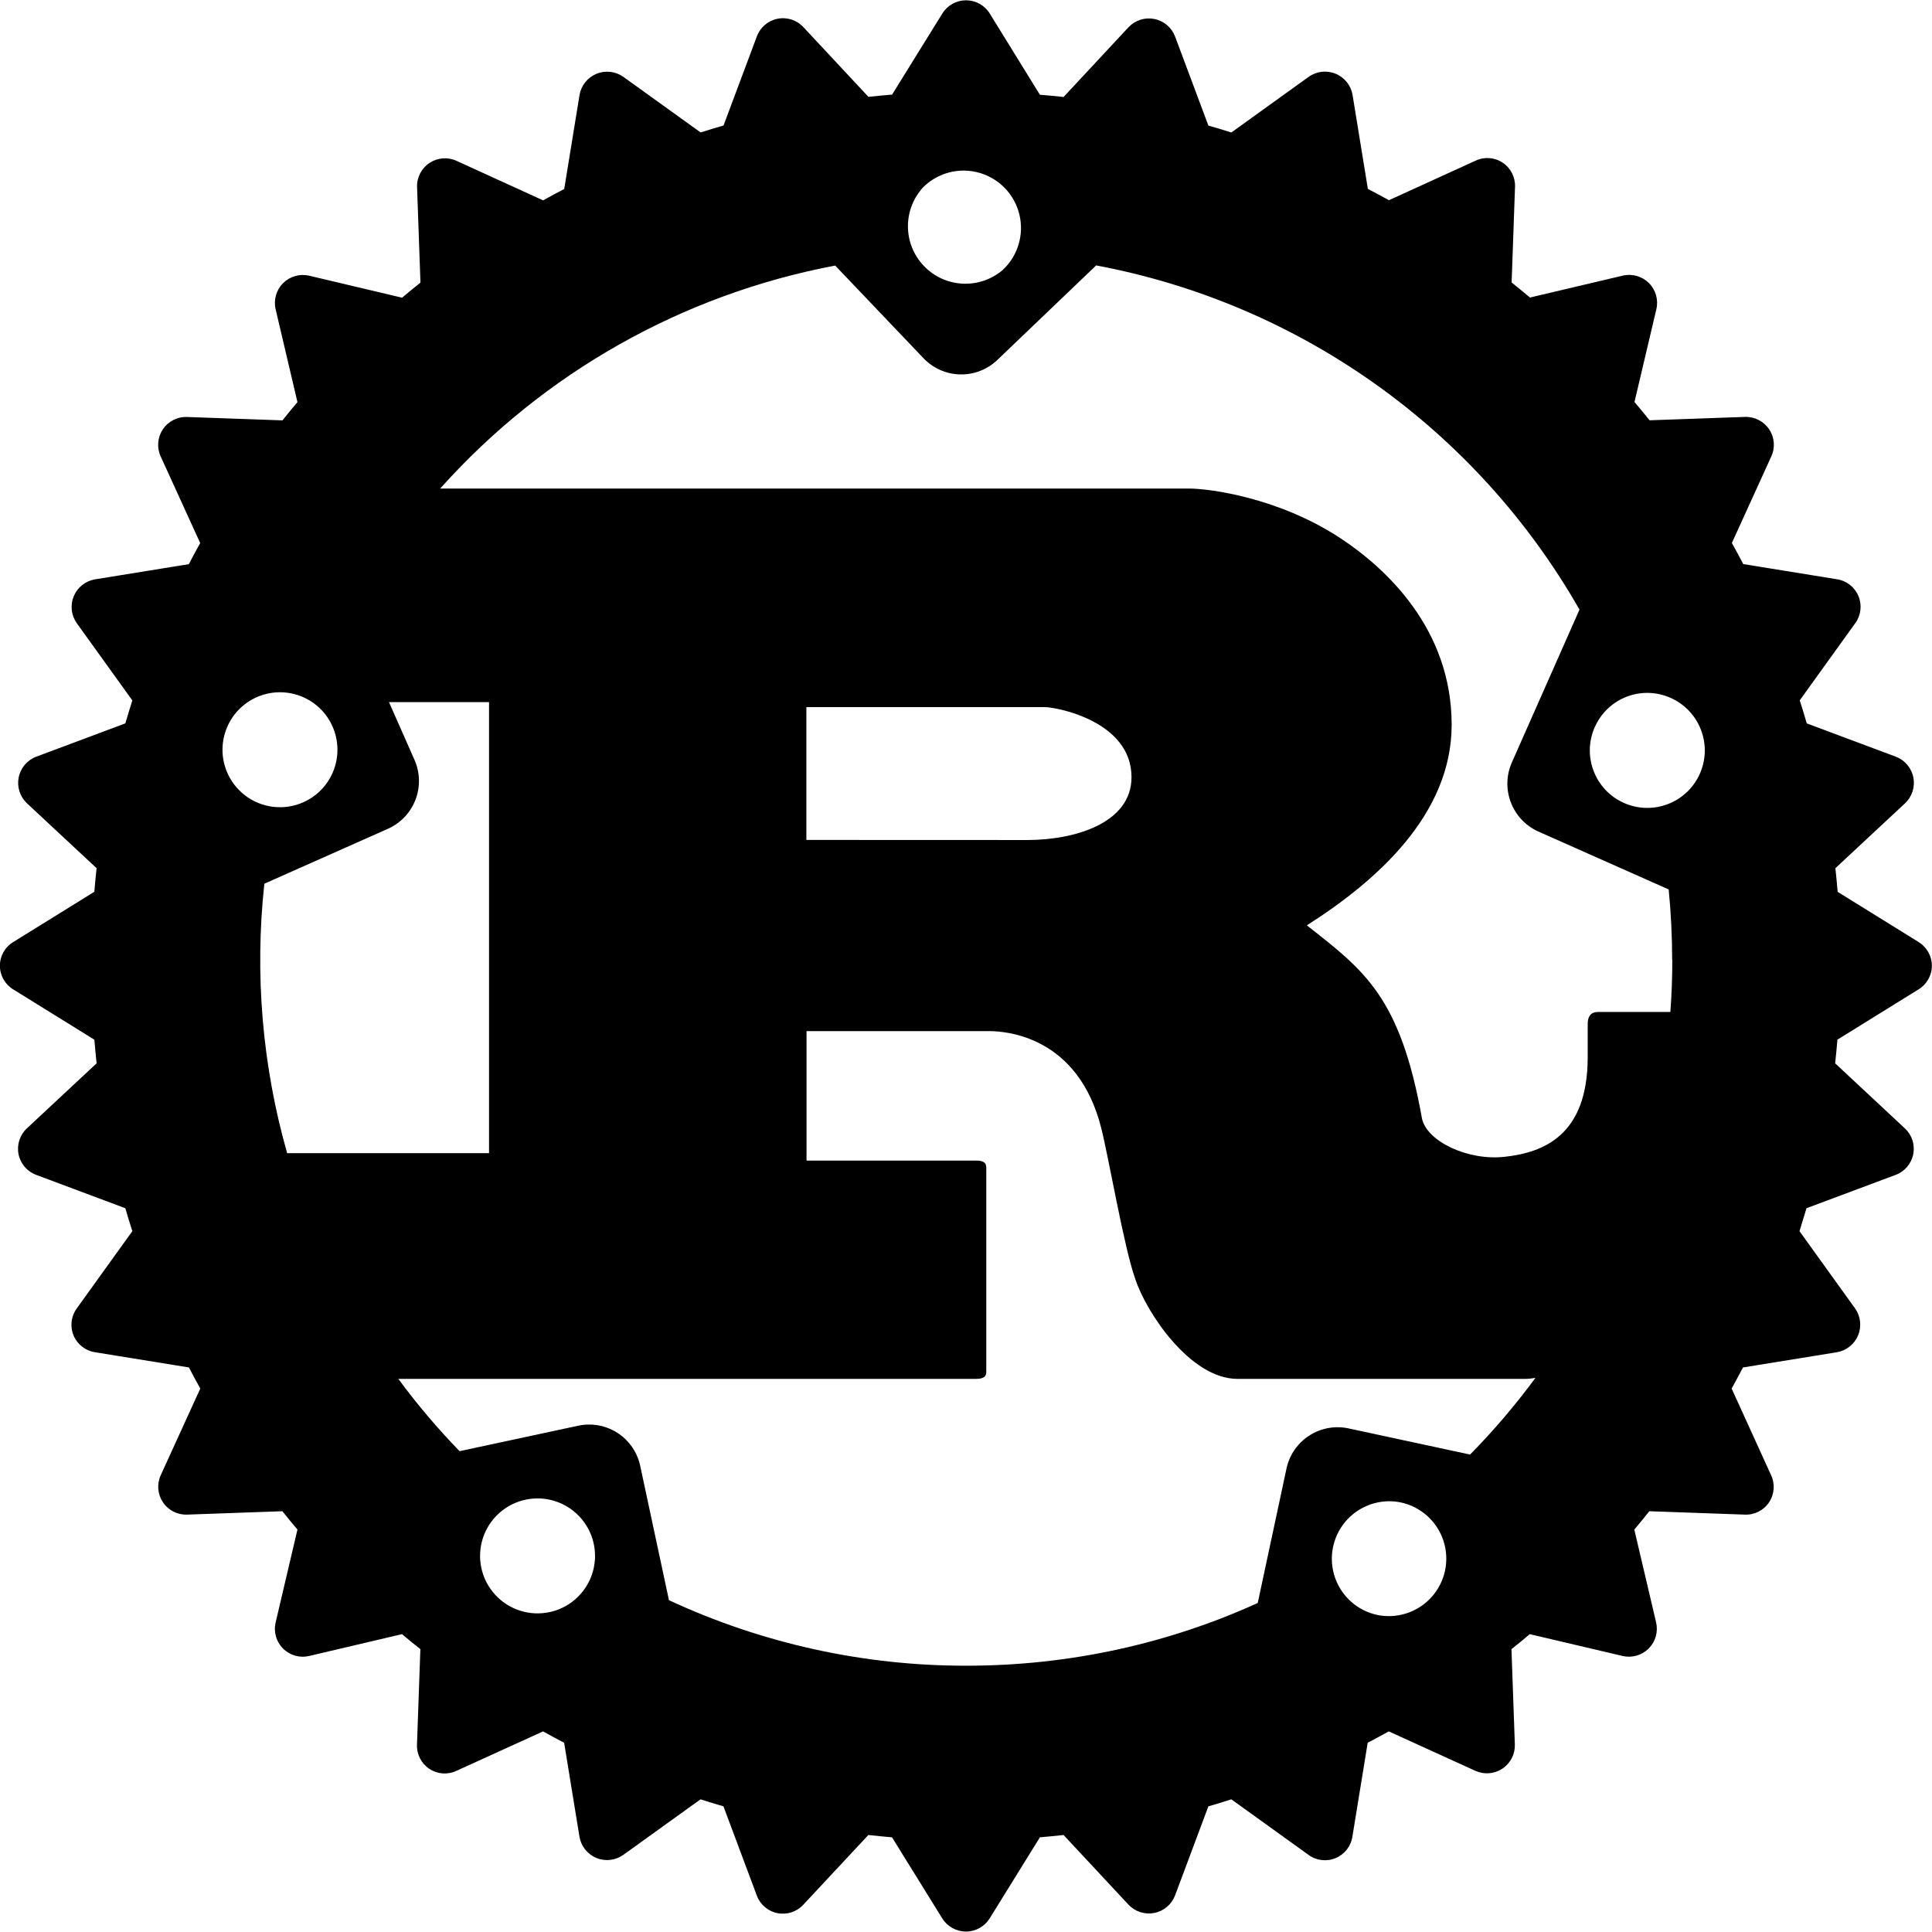
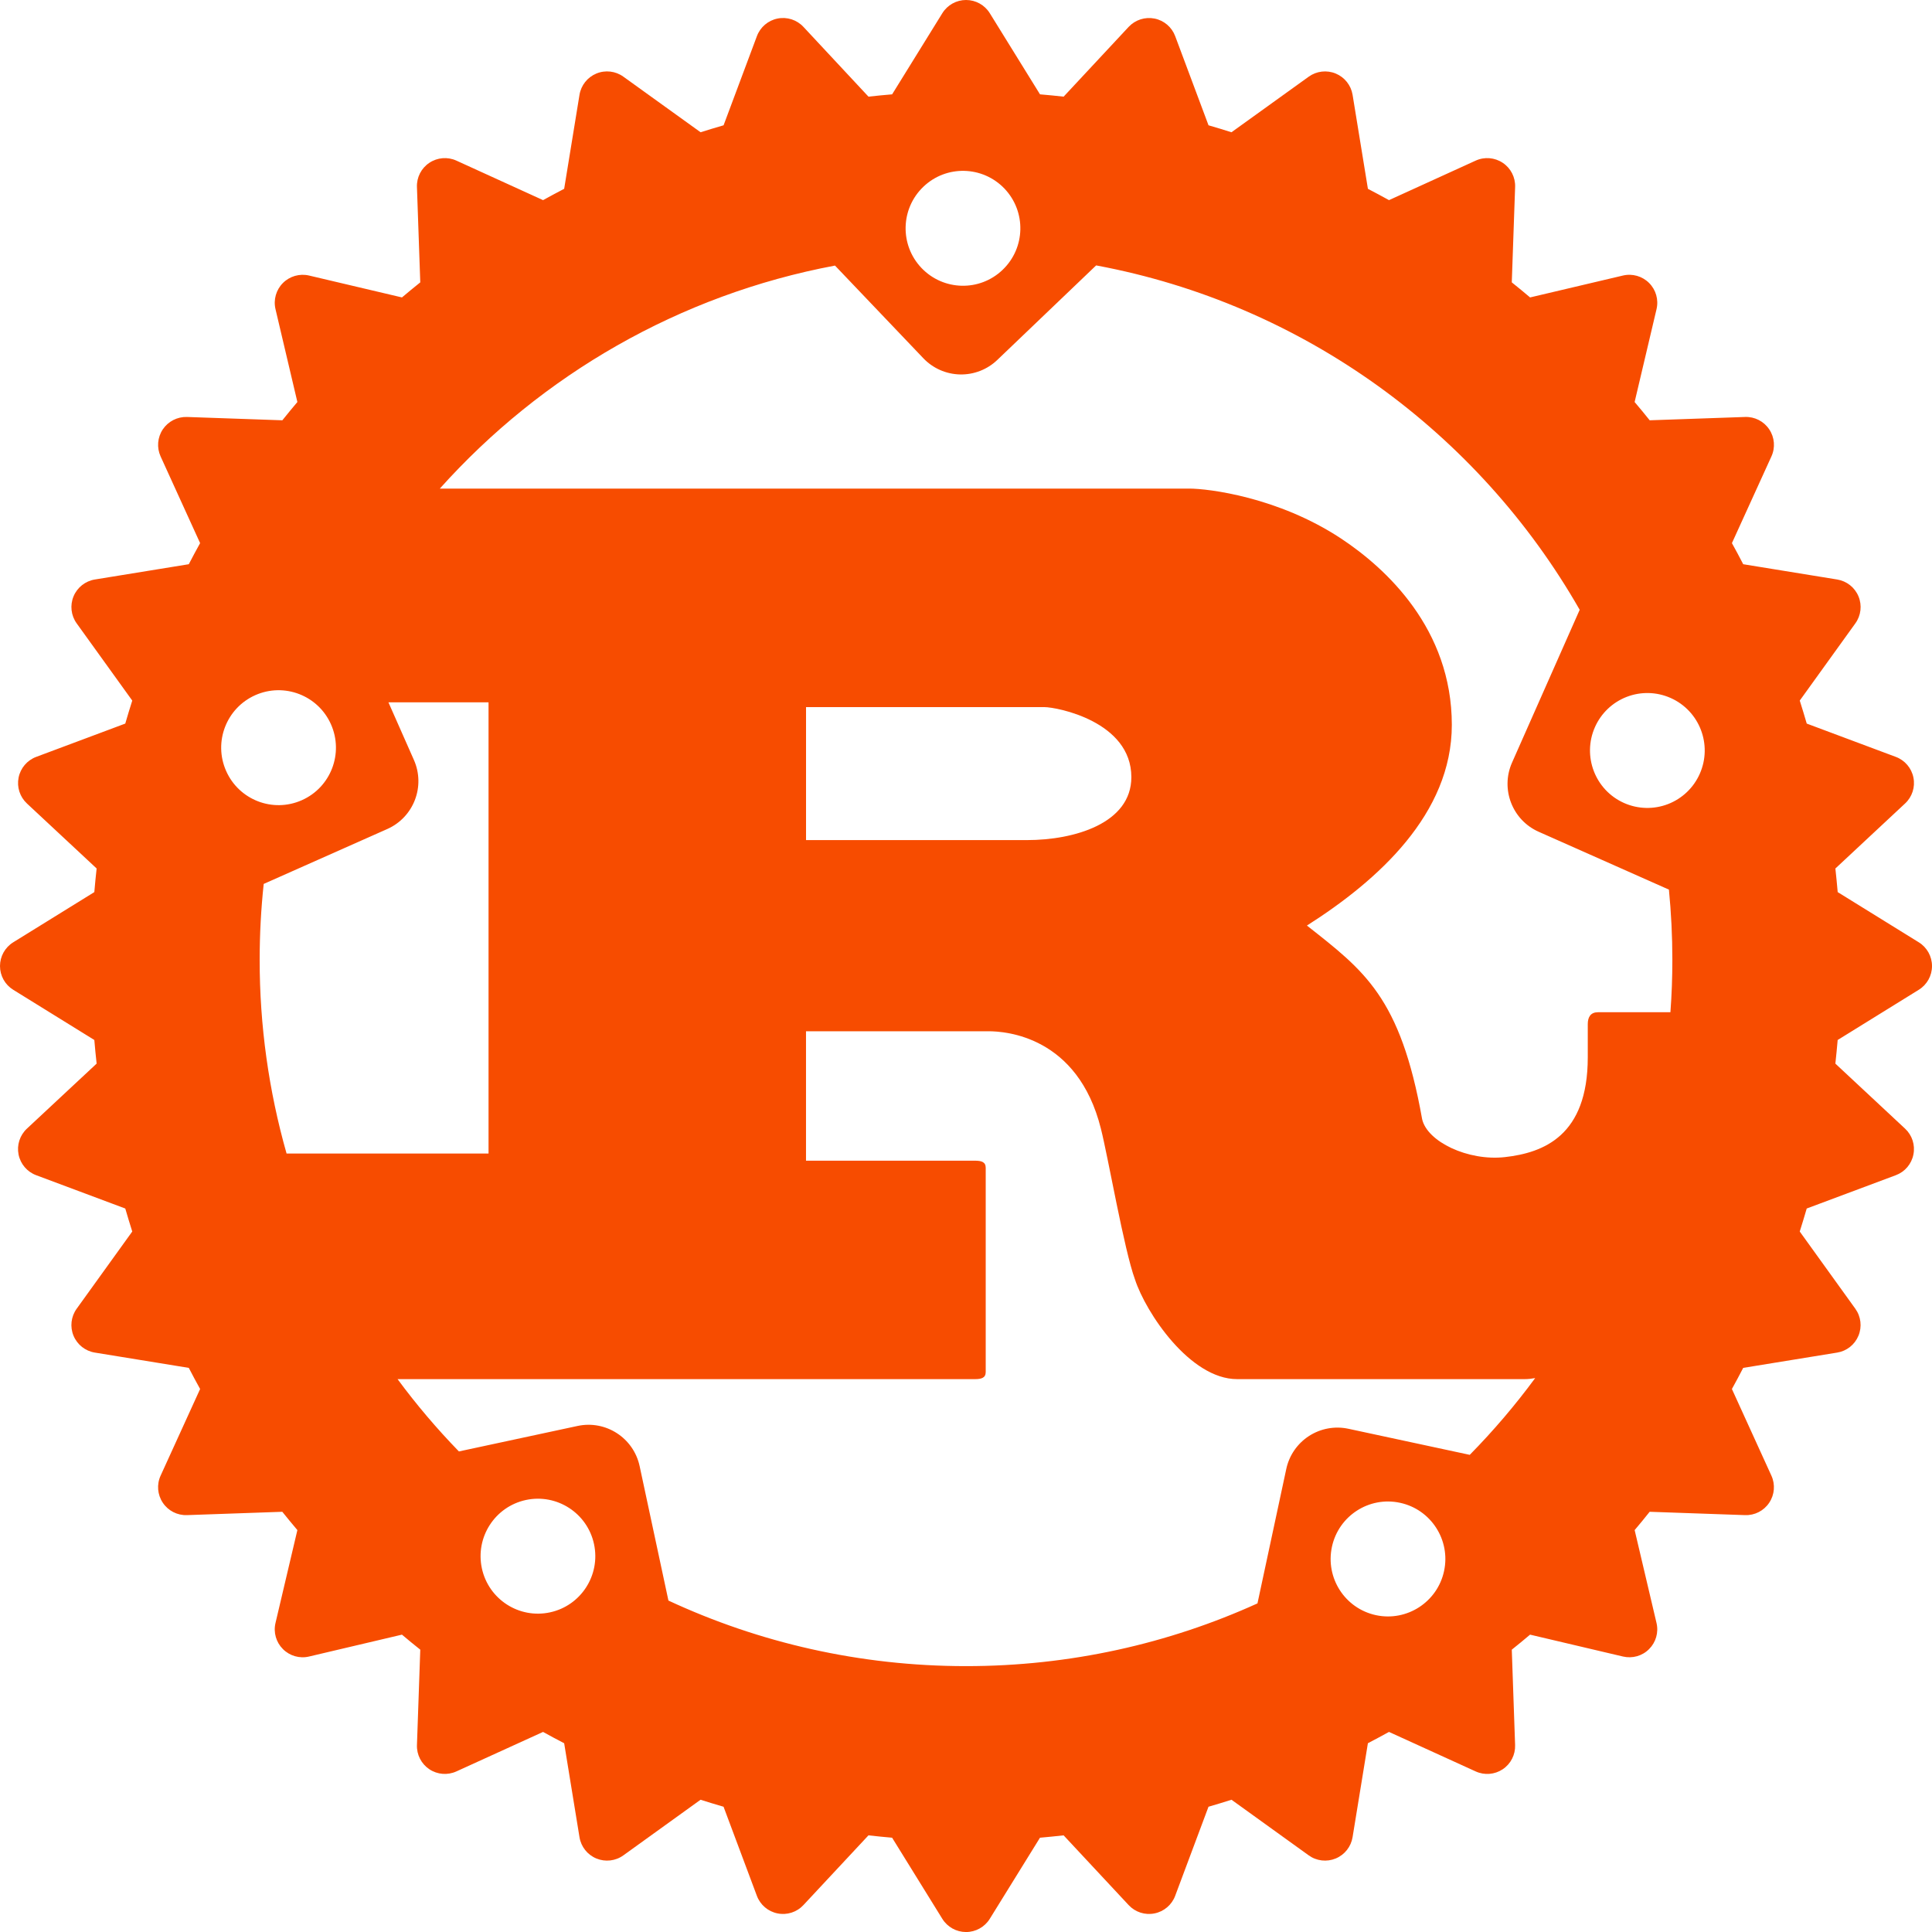
- <svg xmlns="http://www.w3.org/2000/svg" role="img" viewBox="0 0 24 24">
-   <path d="M23.835 11.703l-1.007-.624a13.727 13.727 0 00-.028-.294l.866-.807a.348.348 0 00-.115-.578l-1.107-.414a8.496 8.496 0 00-.087-.286l.69-.959a.346.346 0 00-.226-.545l-1.166-.189a9.357 9.357 0 00-.141-.262l.49-1.076a.344.344 0 00-.027-.336.349.349 0 00-.301-.154l-1.185.042a6.744 6.744 0 00-.187-.227l.272-1.153a.347.347 0 00-.417-.417l-1.153.272a14.018 14.018 0 00-.228-.187l.042-1.185a.344.344 0 00-.49-.328l-1.076.491c-.087-.048-.174-.095-.262-.141l-.19-1.167A.348.348 0 0016.256.955l-.96.691a8.487 8.487 0 00-.285-.086l-.414-1.107a.348.348 0 00-.578-.115l-.807.867a9.294 9.294 0 00-.294-.028L12.295.168a.346.346 0 00-.589 0l-.624 1.007a13.738 13.738 0 00-.294.028L9.98.337a.346.346 0 00-.578.115l-.414 1.107c-.096.027-.19.057-.285.086L7.744.955a.348.348 0 00-.545.226L7.009 2.348a9.357 9.357 0 00-.262.141l-1.076-.491a.346.346 0 00-.49.328l.042 1.185a7.983 7.983 0 00-.228.187L3.841 3.425a.347.347 0 00-.417.417l.271 1.153c-.063.075-.126.151-.186.227l-1.185-.042a.346.346 0 00-.328.49l.491 1.076a9.167 9.167 0 00-.141.262l-1.166.189a.348.348 0 00-.226.545l.69.959a13.303 13.303 0 00-.087.285l-1.107.414a.348.348 0 00-.116.578l.866.807a9.294 9.294 0 00-.028.293l-1.007.624a.344.344 0 000 .589l1.007.624c.008.098.018.196.028.294l-.866.808a.346.346 0 00.116.578l1.107.414c.027.096.057.191.087.285l-.69.959a.345.345 0 00.227.545l1.166.189c.046.088.092.175.141.262l-.491 1.076a.346.346 0 00.328.49l1.183-.042c.062.077.123.153.187.228l-.271 1.154a.346.346 0 00.417.416l1.153-.271c.075.064.151.126.228.186l-.042 1.185a.344.344 0 00.49.327l1.076-.49c.087.049.174.095.262.141l.19 1.166a.348.348 0 00.545.227l.959-.69a9.299 9.299 0 00.285.087l.414 1.107a.345.345 0 00.578.115l.808-.866c.097.011.195.02.294.029l.624 1.007a.347.347 0 00.589 0l.624-1.007c.098-.009.196-.018.294-.029l.807.866a.348.348 0 00.578-.115l.414-1.107a8.463 8.463 0 00.285-.087l.959.69a.345.345 0 00.545-.227l.19-1.166c.088-.046.175-.093.262-.141l1.076.49a.347.347 0 00.49-.327l-.042-1.185a6.727 6.727 0 00.227-.186l1.153.271a.347.347 0 00.417-.416l-.271-1.154c.063-.075.126-.151.186-.228l1.185.042a.344.344 0 00.328-.49l-.49-1.076c.048-.087.095-.174.141-.262l1.166-.189a.348.348 0 00.226-.545l-.69-.959.087-.285 1.107-.414a.346.346 0 00.115-.578l-.866-.808c.01-.097.02-.195.028-.294l1.007-.624a.344.344 0 000-.589zm-6.741 8.355a.714.714 0 01.299-1.396.714.714 0 11-.3 1.396zm-.342-2.314a.649.649 0 00-.771.5l-.357 1.669c-1.103.501-2.329.779-3.619.779a8.737 8.737 0 01-3.695-.814l-.357-1.668a.648.648 0 00-.771-.499l-1.473.316a8.722 8.722 0 01-.761-.898h7.168c.081 0 .136-.014.136-.088v-2.536c0-.074-.054-.088-.136-.088h-2.097v-1.608h2.268c.206 0 1.107.059 1.394 1.209.09.353.287 1.504.423 1.873.135.413.683 1.238 1.268 1.238h3.572a.749.749 0 00.13-.013 8.787 8.787 0 01-.812.953zM6.837 20.024a.714.714 0 11-.3-1.396.714.714 0 01.3 1.396zM4.118 8.997a.714.714 0 11-1.304.579.714.714 0 011.304-.579zm-.835 1.981l1.535-.682a.65.65 0 00.33-.859l-.316-.715h1.243v5.603H3.567a8.775 8.775 0 01-.283-3.348zm6.734-.544V8.784h2.96c.153 0 1.079.177 1.079.87 0 .575-.711.781-1.295.781zm10.757 1.486c0 .219-.008.436-.024.651h-.9c-.09 0-.127.059-.127.148v.413c0 .973-.549 1.185-1.03 1.238-.458.052-.965-.191-1.028-.472-.27-1.519-.72-1.844-1.431-2.403.882-.56 1.799-1.386 1.799-2.491 0-1.194-.819-1.946-1.377-2.315-.782-.516-1.649-.62-1.883-.62H5.468a8.765 8.765 0 014.907-2.77l1.097 1.151a.648.648 0 00.918.021l1.227-1.174a8.775 8.775 0 016.004 4.276l-.84 1.898a.652.652 0 00.33.859l1.618.719c.028.287.043.577.043.872zm-9.301-9.599a.713.713 0 11.984 1.032.714.714 0 01-.984-1.032zm8.339 6.71a.711.711 0 01.94-.362.714.714 0 11-.941.363z" />
+ <svg xmlns="http://www.w3.org/2000/svg" width="1em" height="1em" viewBox="0 0 256 256">
+   <path fill="#F74C00" d="m254.251 124.862l-10.747-6.653a146 146 0 0 0-.306-3.13l9.236-8.615a3.69 3.69 0 0 0 1.105-3.427a3.69 3.69 0 0 0-2.33-2.744l-11.807-4.415a137 137 0 0 0-.925-3.048l7.365-10.229a3.698 3.698 0 0 0-2.407-5.814l-12.45-2.025c-.484-.944-.988-1.874-1.496-2.796l5.231-11.483a3.68 3.68 0 0 0-.288-3.59a3.68 3.68 0 0 0-3.204-1.642l-12.636.44a100 100 0 0 0-1.996-2.421l2.904-12.308a3.7 3.7 0 0 0-.986-3.466a3.7 3.7 0 0 0-3.464-.986l-12.305 2.901a106 106 0 0 0-2.426-1.996l.442-12.635a3.68 3.68 0 0 0-1.64-3.205a3.69 3.69 0 0 0-3.59-.29l-11.48 5.234a133 133 0 0 0-2.796-1.5l-2.03-12.452a3.7 3.7 0 0 0-5.812-2.407l-10.236 7.365q-1.51-.481-3.042-.922L155.72 4.794a3.69 3.69 0 0 0-2.745-2.336a3.71 3.71 0 0 0-3.424 1.106l-8.615 9.243a111 111 0 0 0-3.13-.306l-6.653-10.75a3.698 3.698 0 0 0-6.289 0l-6.653 10.75a110 110 0 0 0-3.133.306l-8.617-9.243a3.695 3.695 0 0 0-6.169 1.23l-4.414 11.809c-1.023.293-2.035.604-3.045.922L82.599 10.16a3.69 3.69 0 0 0-3.579-.415a3.7 3.7 0 0 0-2.235 2.822l-2.03 12.452c-.94.487-1.869.988-2.796 1.5l-11.481-5.235a3.69 3.69 0 0 0-3.588.291a3.68 3.68 0 0 0-1.642 3.205l.44 12.635a118 118 0 0 0-2.426 1.996l-12.305-2.9a3.71 3.71 0 0 0-3.466.985a3.7 3.7 0 0 0-.986 3.466l2.899 12.308q-1.01 1.196-1.991 2.421l-12.636-.44a3.72 3.72 0 0 0-3.204 1.641a3.7 3.7 0 0 0-.291 3.59l5.234 11.484c-.509.922-1.012 1.852-1.5 2.796l-12.449 2.025a3.7 3.7 0 0 0-2.407 5.814l7.365 10.23q-.482 1.514-.925 3.047l-11.808 4.415a3.702 3.702 0 0 0-1.225 6.171l9.237 8.614c-.115 1.04-.217 2.087-.305 3.131L1.75 124.862A3.7 3.7 0 0 0 0 128.007c0 1.284.663 2.473 1.751 3.143l10.748 6.653q.132 1.572.305 3.131l-9.238 8.617a3.697 3.697 0 0 0 1.226 6.169l11.808 4.415c.294 1.022.605 2.037.925 3.047l-7.365 10.231a3.696 3.696 0 0 0 2.41 5.812l12.447 2.025c.487.944.986 1.874 1.5 2.8l-5.235 11.48a3.69 3.69 0 0 0 .291 3.59a3.68 3.68 0 0 0 3.204 1.641l12.63-.442c.659.821 1.322 1.626 1.997 2.426l-2.899 12.31a3.68 3.68 0 0 0 .986 3.459a3.68 3.68 0 0 0 3.466.983l12.305-2.898c.8.68 1.61 1.34 2.427 1.99l-.44 12.639a3.694 3.694 0 0 0 5.229 3.492l11.481-5.231a106 106 0 0 0 2.796 1.499l2.03 12.445a3.69 3.69 0 0 0 2.235 2.825a3.7 3.7 0 0 0 3.579-.413l10.229-7.37c1.01.32 2.025.633 3.047.927l4.415 11.804a3.69 3.69 0 0 0 2.744 2.331a3.68 3.68 0 0 0 3.425-1.106l8.617-9.238c1.04.12 2.086.22 3.133.313l6.653 10.748a3.7 3.7 0 0 0 3.143 1.75a3.7 3.7 0 0 0 3.145-1.75l6.653-10.748c1.047-.093 2.092-.193 3.131-.313l8.615 9.238a3.68 3.68 0 0 0 3.424 1.106a3.69 3.69 0 0 0 2.744-2.331l4.415-11.804c1.022-.294 2.038-.607 3.048-.927l10.231 7.37a3.7 3.7 0 0 0 5.812-2.412l2.03-12.445c.939-.487 1.868-.993 2.795-1.5l11.481 5.232a3.692 3.692 0 0 0 5.23-3.492l-.44-12.638a99 99 0 0 0 2.423-1.991l12.306 2.898c1.25.294 2.56-.07 3.463-.983a3.68 3.68 0 0 0 .986-3.459l-2.898-12.31c.675-.8 1.34-1.605 1.99-2.426l12.636.442a3.68 3.68 0 0 0 3.204-1.64a3.69 3.69 0 0 0 .289-3.592l-5.232-11.478c.511-.927 1.013-1.857 1.497-2.8l12.45-2.026a3.68 3.68 0 0 0 2.822-2.236a3.7 3.7 0 0 0-.415-3.576l-7.365-10.23q.479-1.516.925-3.048l11.806-4.415a3.68 3.68 0 0 0 2.331-2.745a3.68 3.68 0 0 0-1.106-3.424l-9.235-8.617c.112-1.04.215-2.086.305-3.13l10.748-6.654a3.69 3.69 0 0 0 1.751-3.143c0-1.281-.66-2.472-1.749-3.145m-71.932 89.156c-4.104-.885-6.714-4.93-5.833-9.047c.878-4.112 4.92-6.729 9.023-5.844c4.104.879 6.718 4.931 5.838 9.04c-.88 4.11-4.926 6.73-9.028 5.851m-3.652-24.699a6.93 6.93 0 0 0-8.23 5.332l-3.816 17.807c-11.775 5.344-24.85 8.313-38.621 8.313c-14.086 0-27.446-3.116-39.43-8.688l-3.814-17.806c-.802-3.747-4.486-6.134-8.228-5.33l-15.72 3.376a93 93 0 0 1-8.128-9.58h76.49c.865 0 1.442-.157 1.442-.945v-27.057c0-.787-.577-.944-1.443-.944H106.8v-17.15h24.195c2.208 0 11.809.63 14.878 12.902c.962 3.774 3.072 16.05 4.516 19.98c1.438 4.408 7.293 13.213 13.533 13.213h38.115c.433 0 .895-.049 1.382-.137a94 94 0 0 1-8.669 10.17zm-105.79 24.327c-4.105.886-8.146-1.731-9.029-5.843c-.878-4.119 1.732-8.162 5.836-9.047a7.607 7.607 0 0 1 9.028 5.85c.878 4.11-1.734 8.16-5.836 9.04M43.86 95.986c1.703 3.842-.03 8.345-3.867 10.045c-3.837 1.705-8.328-.03-10.03-3.875a7.615 7.615 0 0 1 3.867-10.045a7.6 7.6 0 0 1 10.03 3.874m-8.918 21.14l16.376-7.277a6.94 6.94 0 0 0 3.524-9.158l-3.372-7.626h13.264v59.788H37.973a93.7 93.7 0 0 1-3.566-25.672c0-3.398.183-6.756.535-10.056m71.862-5.807V93.696h31.586c1.632 0 11.52 1.886 11.52 9.28c0 6.139-7.584 8.34-13.821 8.34zm114.792 15.862q0 3.506-.257 6.948h-9.603c-.961 0-1.348.632-1.348 1.573v4.41c0 10.38-5.853 12.638-10.982 13.213c-4.884.55-10.3-2.045-10.967-5.034c-2.882-16.206-7.683-19.667-15.265-25.648c9.41-5.975 19.2-14.79 19.2-26.59c0-12.74-8.734-20.765-14.688-24.7c-8.352-5.506-17.6-6.61-20.095-6.61H58.279c13.467-15.03 31.719-25.677 52.362-29.551l11.706 12.28a6.923 6.923 0 0 0 9.799.226l13.098-12.528c27.445 5.11 50.682 22.194 64.073 45.633l-8.967 20.253c-1.548 3.505.032 7.604 3.527 9.157l17.264 7.668c.298 3.065.455 6.161.455 9.3M122.352 24.745c3.033-2.905 7.844-2.79 10.748.247c2.898 3.046 2.788 7.862-.252 10.765c-3.033 2.906-7.844 2.793-10.748-.25a7.62 7.62 0 0 1 .252-10.762m88.983 71.61a7.594 7.594 0 0 1 10.028-3.872c3.838 1.702 5.57 6.203 3.867 10.045a7.595 7.595 0 0 1-10.03 3.875c-3.833-1.703-5.565-6.2-3.865-10.048" />
</svg>
